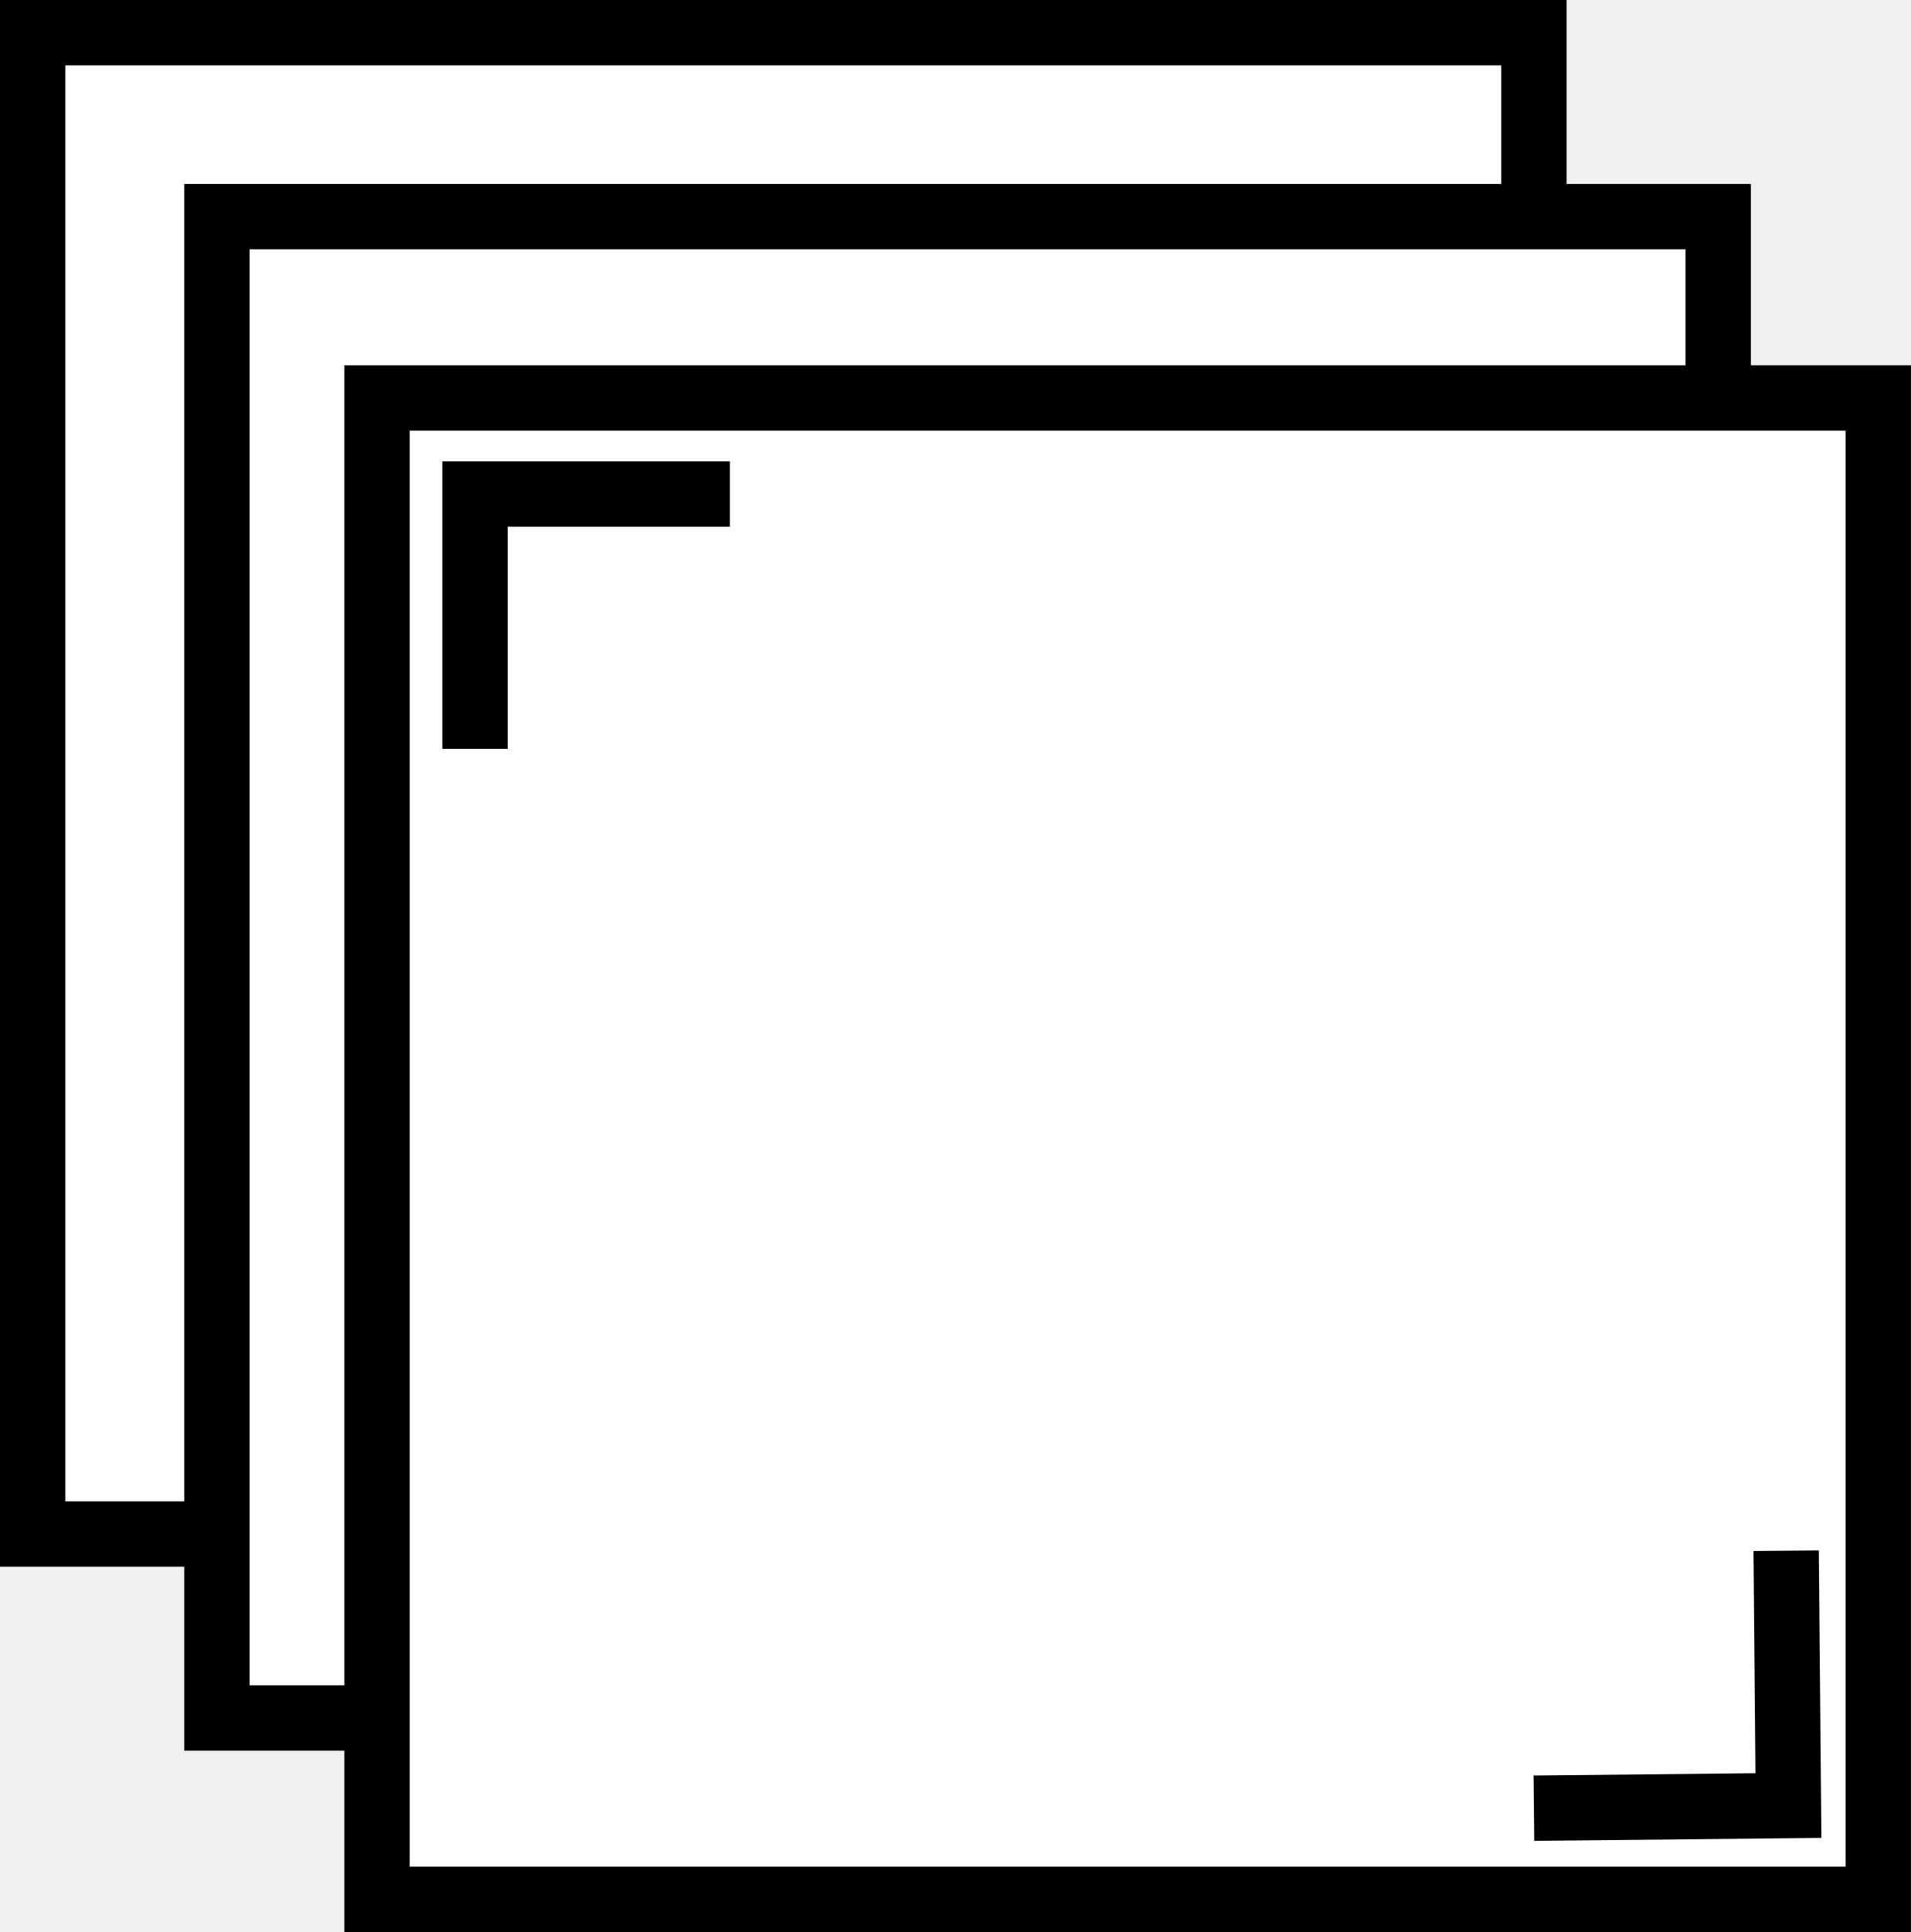
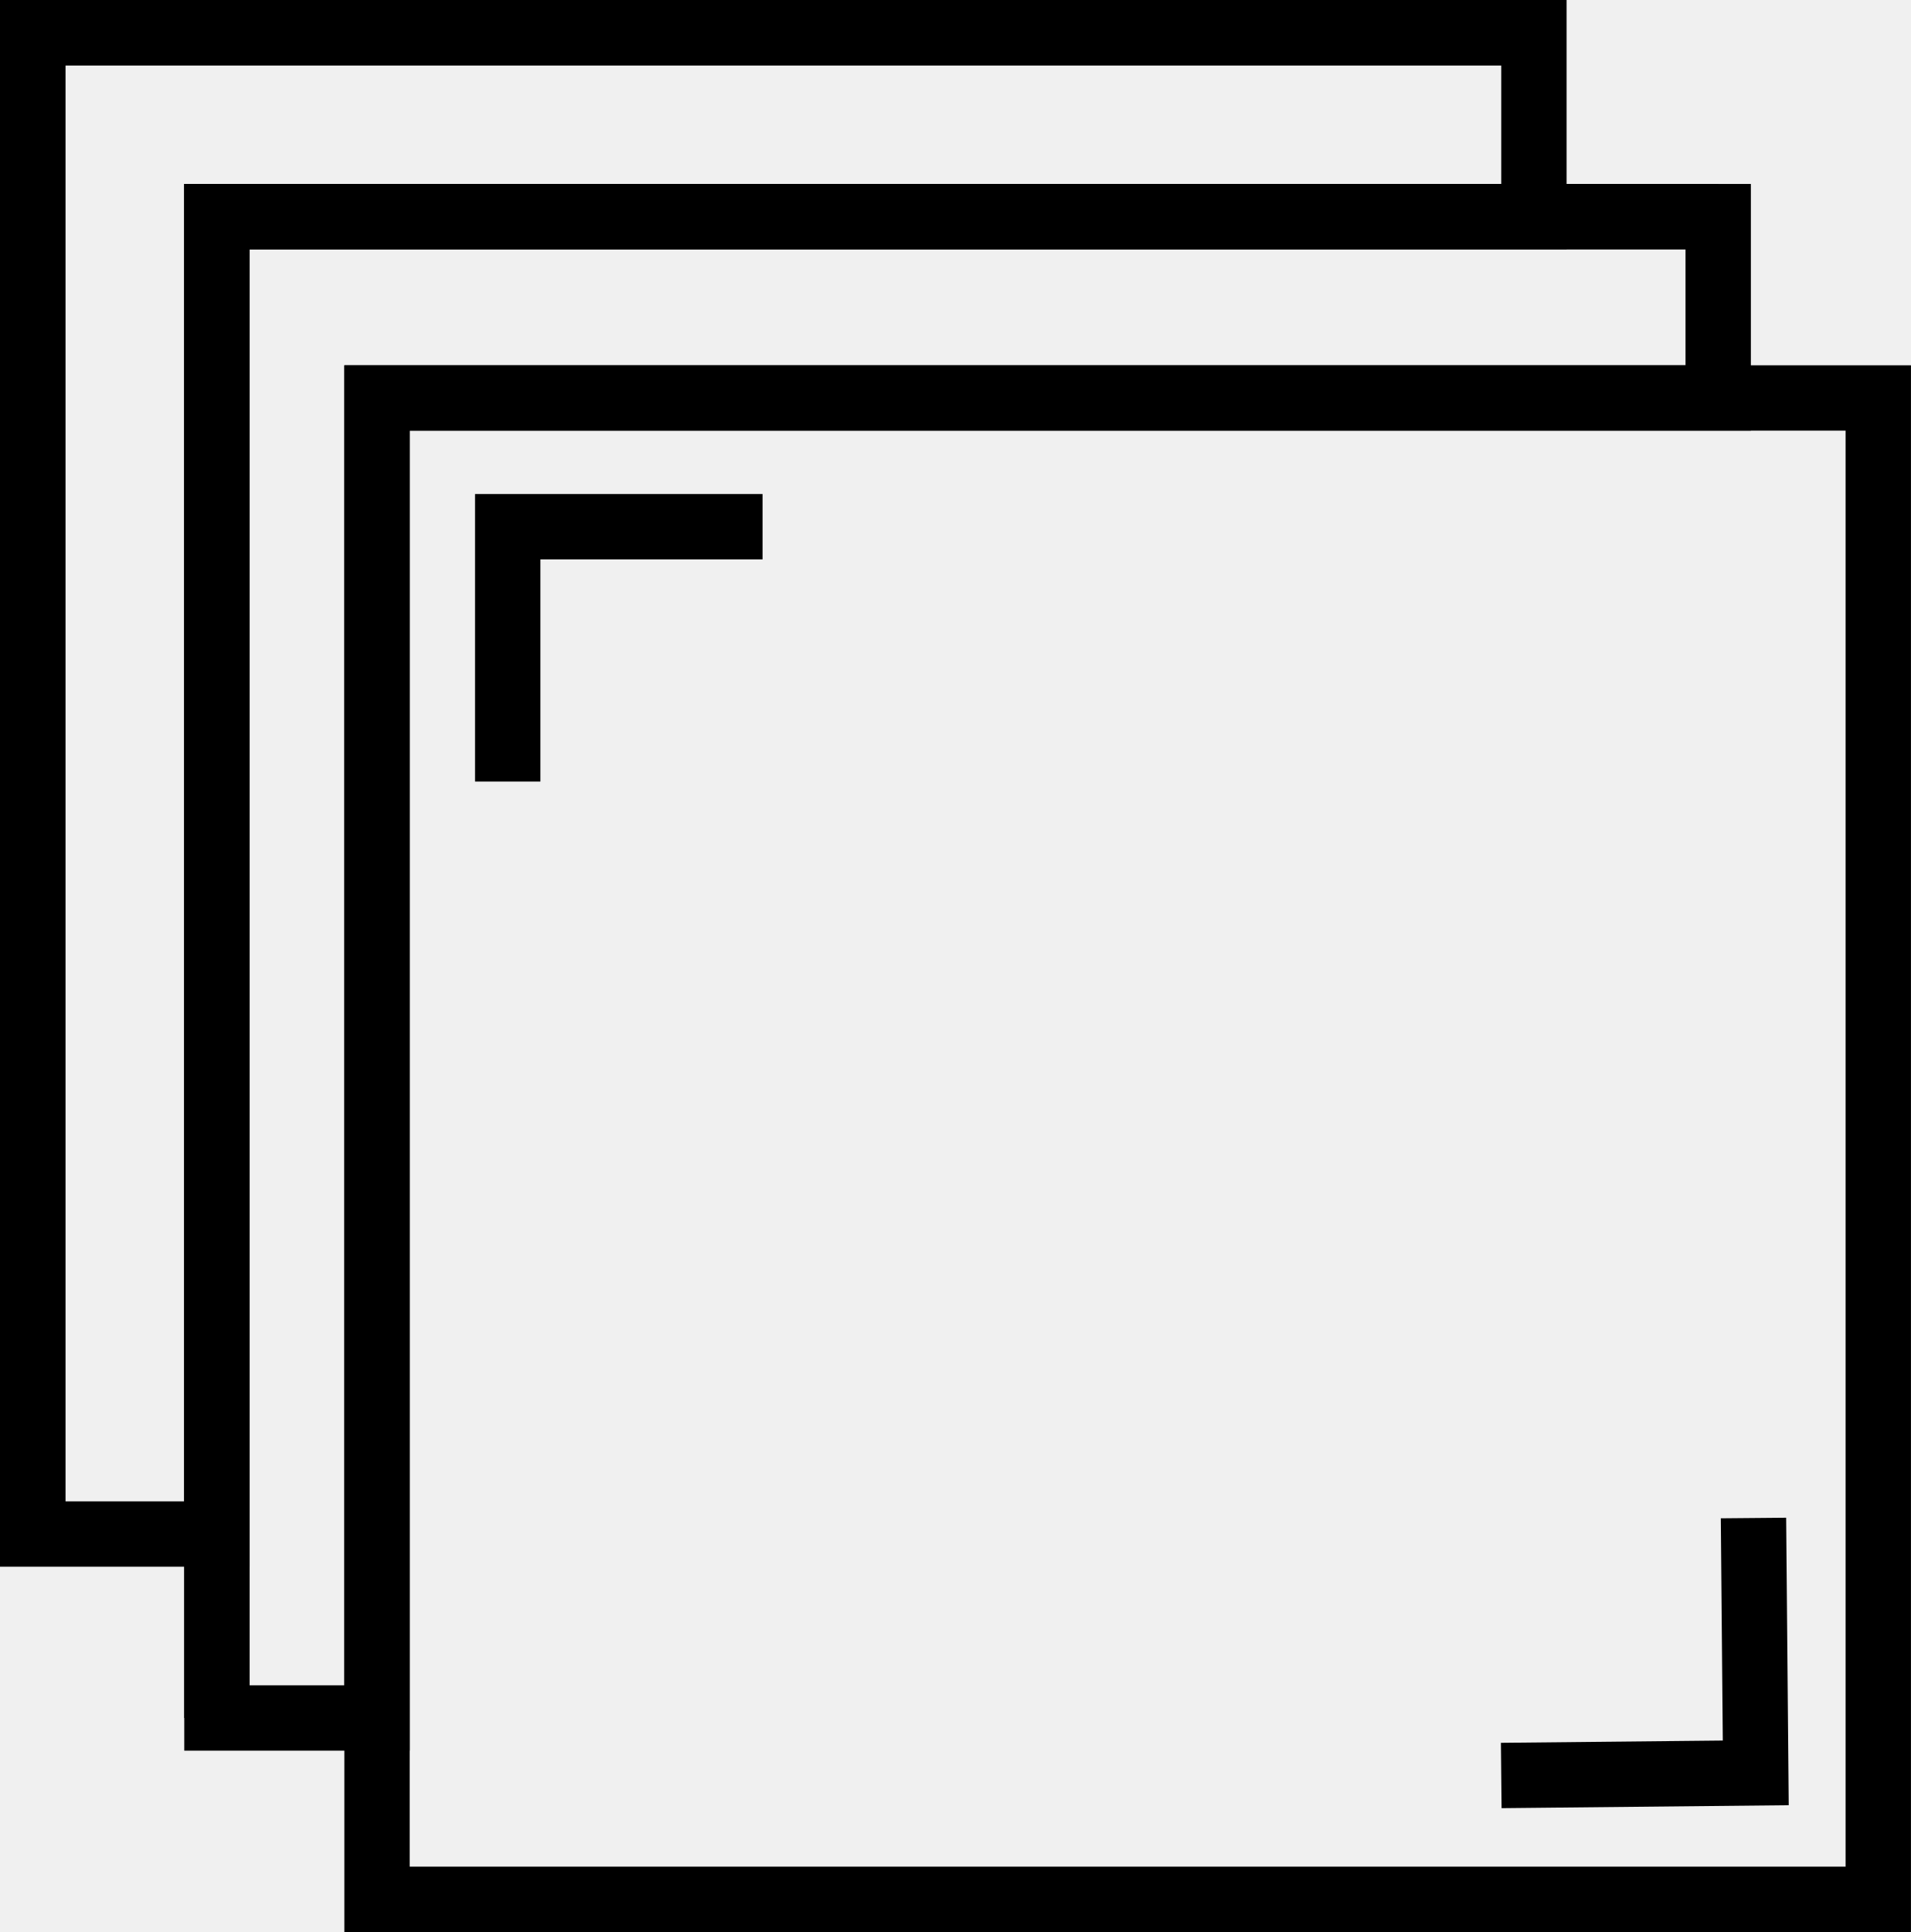
<svg xmlns="http://www.w3.org/2000/svg" viewBox="0 0 58.49 59.13">
  <defs>
-     <style>
-             .cls-1 {
-                 fill: none;
-             }
- 
-             .cls-1, .cls-2 {
-             stroke: #000;
-             stroke-miterlimit: 10;
-             stroke-width: 2px;
-             fill: #fff;
-             }
- 
-             .cls-2 {
-                 fill: #fff;
-             }
-         </style>
+     <style>.cls-1{fill:none;stroke:#000;stroke-miterlimit:10;stroke-width:2px;}</style>
  </defs>
-   <g id="Scene_Icon">
+   <g id="Layer_2" data-name="Layer 2">
    <g id="Scene">
-       <rect class="cls-1" x="1" y="1" width="45.95" height="45.95" />
-       <rect class="cls-2" x="6.64" y="6.63" width="45.95" height="45.95" />
-       <rect class="cls-2" x="11.54" y="12.18" width="45.95" height="45.95" />
-       <polyline class="cls-1" points="14.54 22.92 14.54 15.12 22.34 15.12" />
-       <polyline class="cls-1" points="54.67 47.46 54.74 55.26 46.95 55.34" />
+       <polyline class="cls-1" points="1 46.95 1 1 46.95 1" />
+       <polyline class="cls-1" points="6.64 52.58 6.64 6.63 52.59 6.63" />
+       <rect class="cls-1" x="11.54" y="12.18" width="45.95" height="45.95" />
+       <polyline class="cls-1" points="15.54 23.92 15.54 16.12 23.34 16.12" />
+       <polyline class="cls-1" points="53.67 46.46 53.74 54.26 45.95 54.34" />
+       <polygon class="cls-1" points="11.54 52.58 11.54 12.18 52.59 12.18 52.59 6.63 6.64 6.63 6.64 52.58 11.54 52.58" />
+       <polygon class="cls-1" points="6.64 46.95 6.64 6.63 46.95 6.63 46.95 1 1 1 1 46.95 6.64 46.95" />
    </g>
  </g>
</svg>
